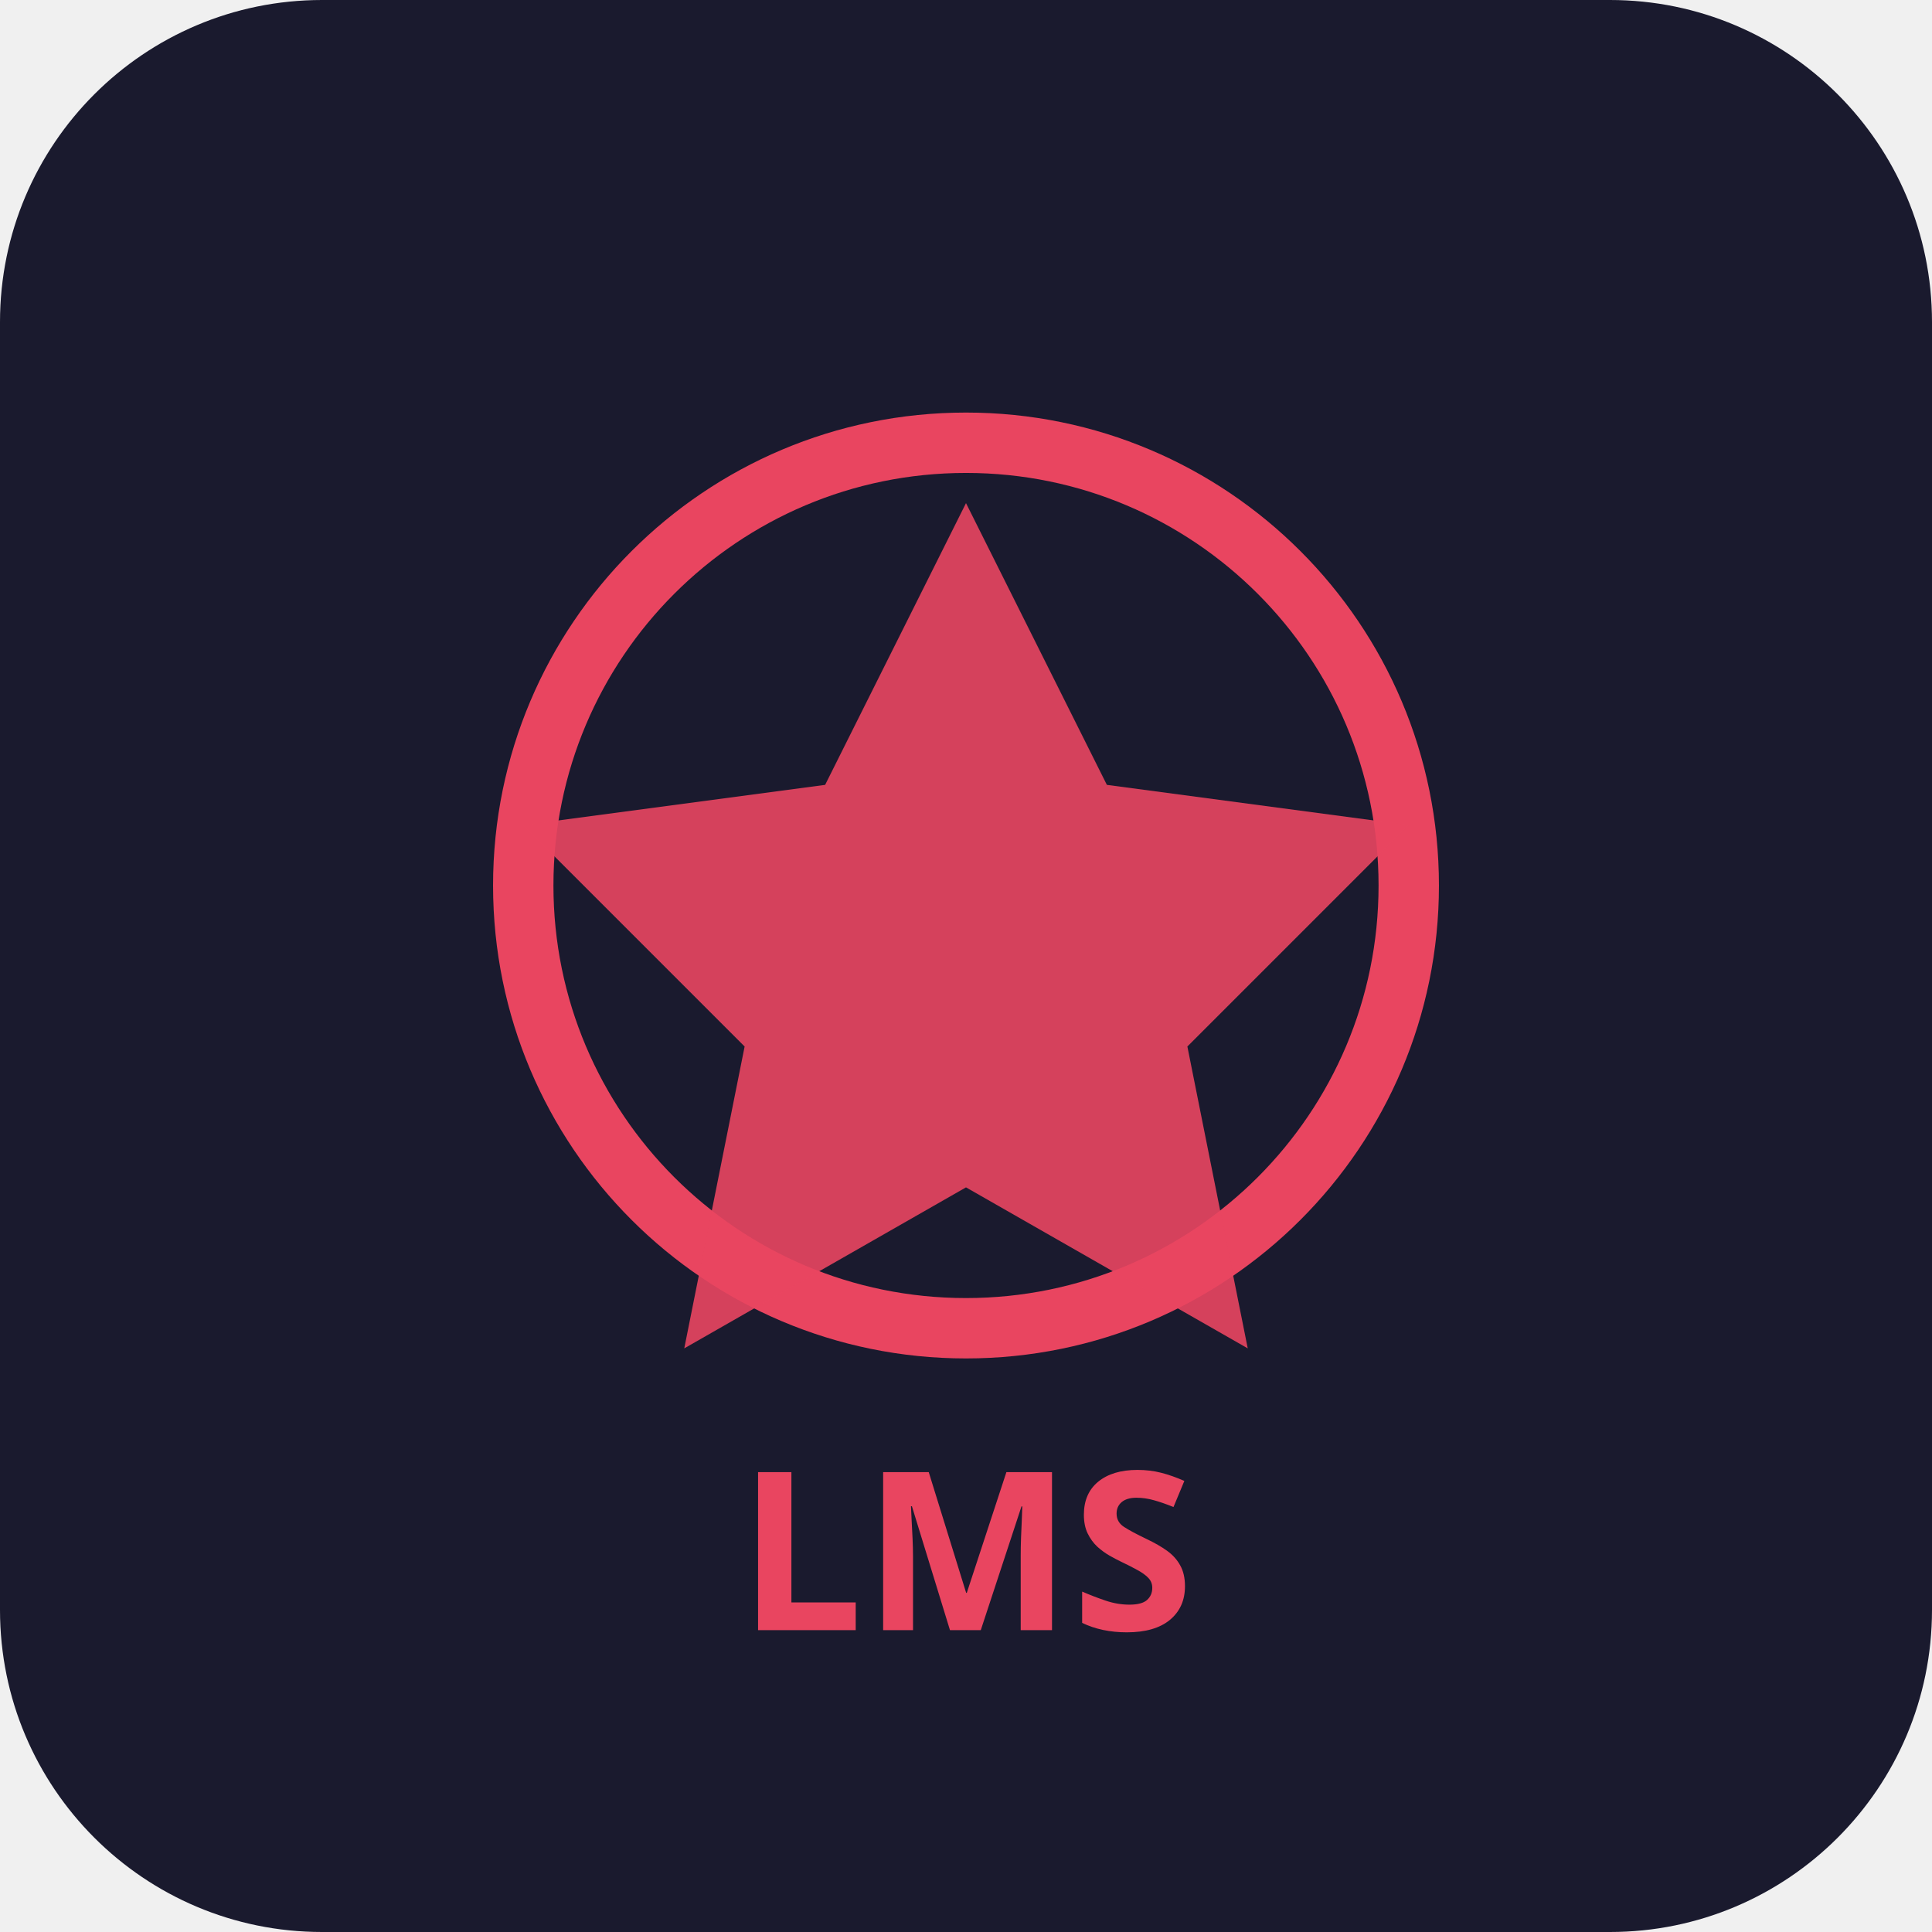
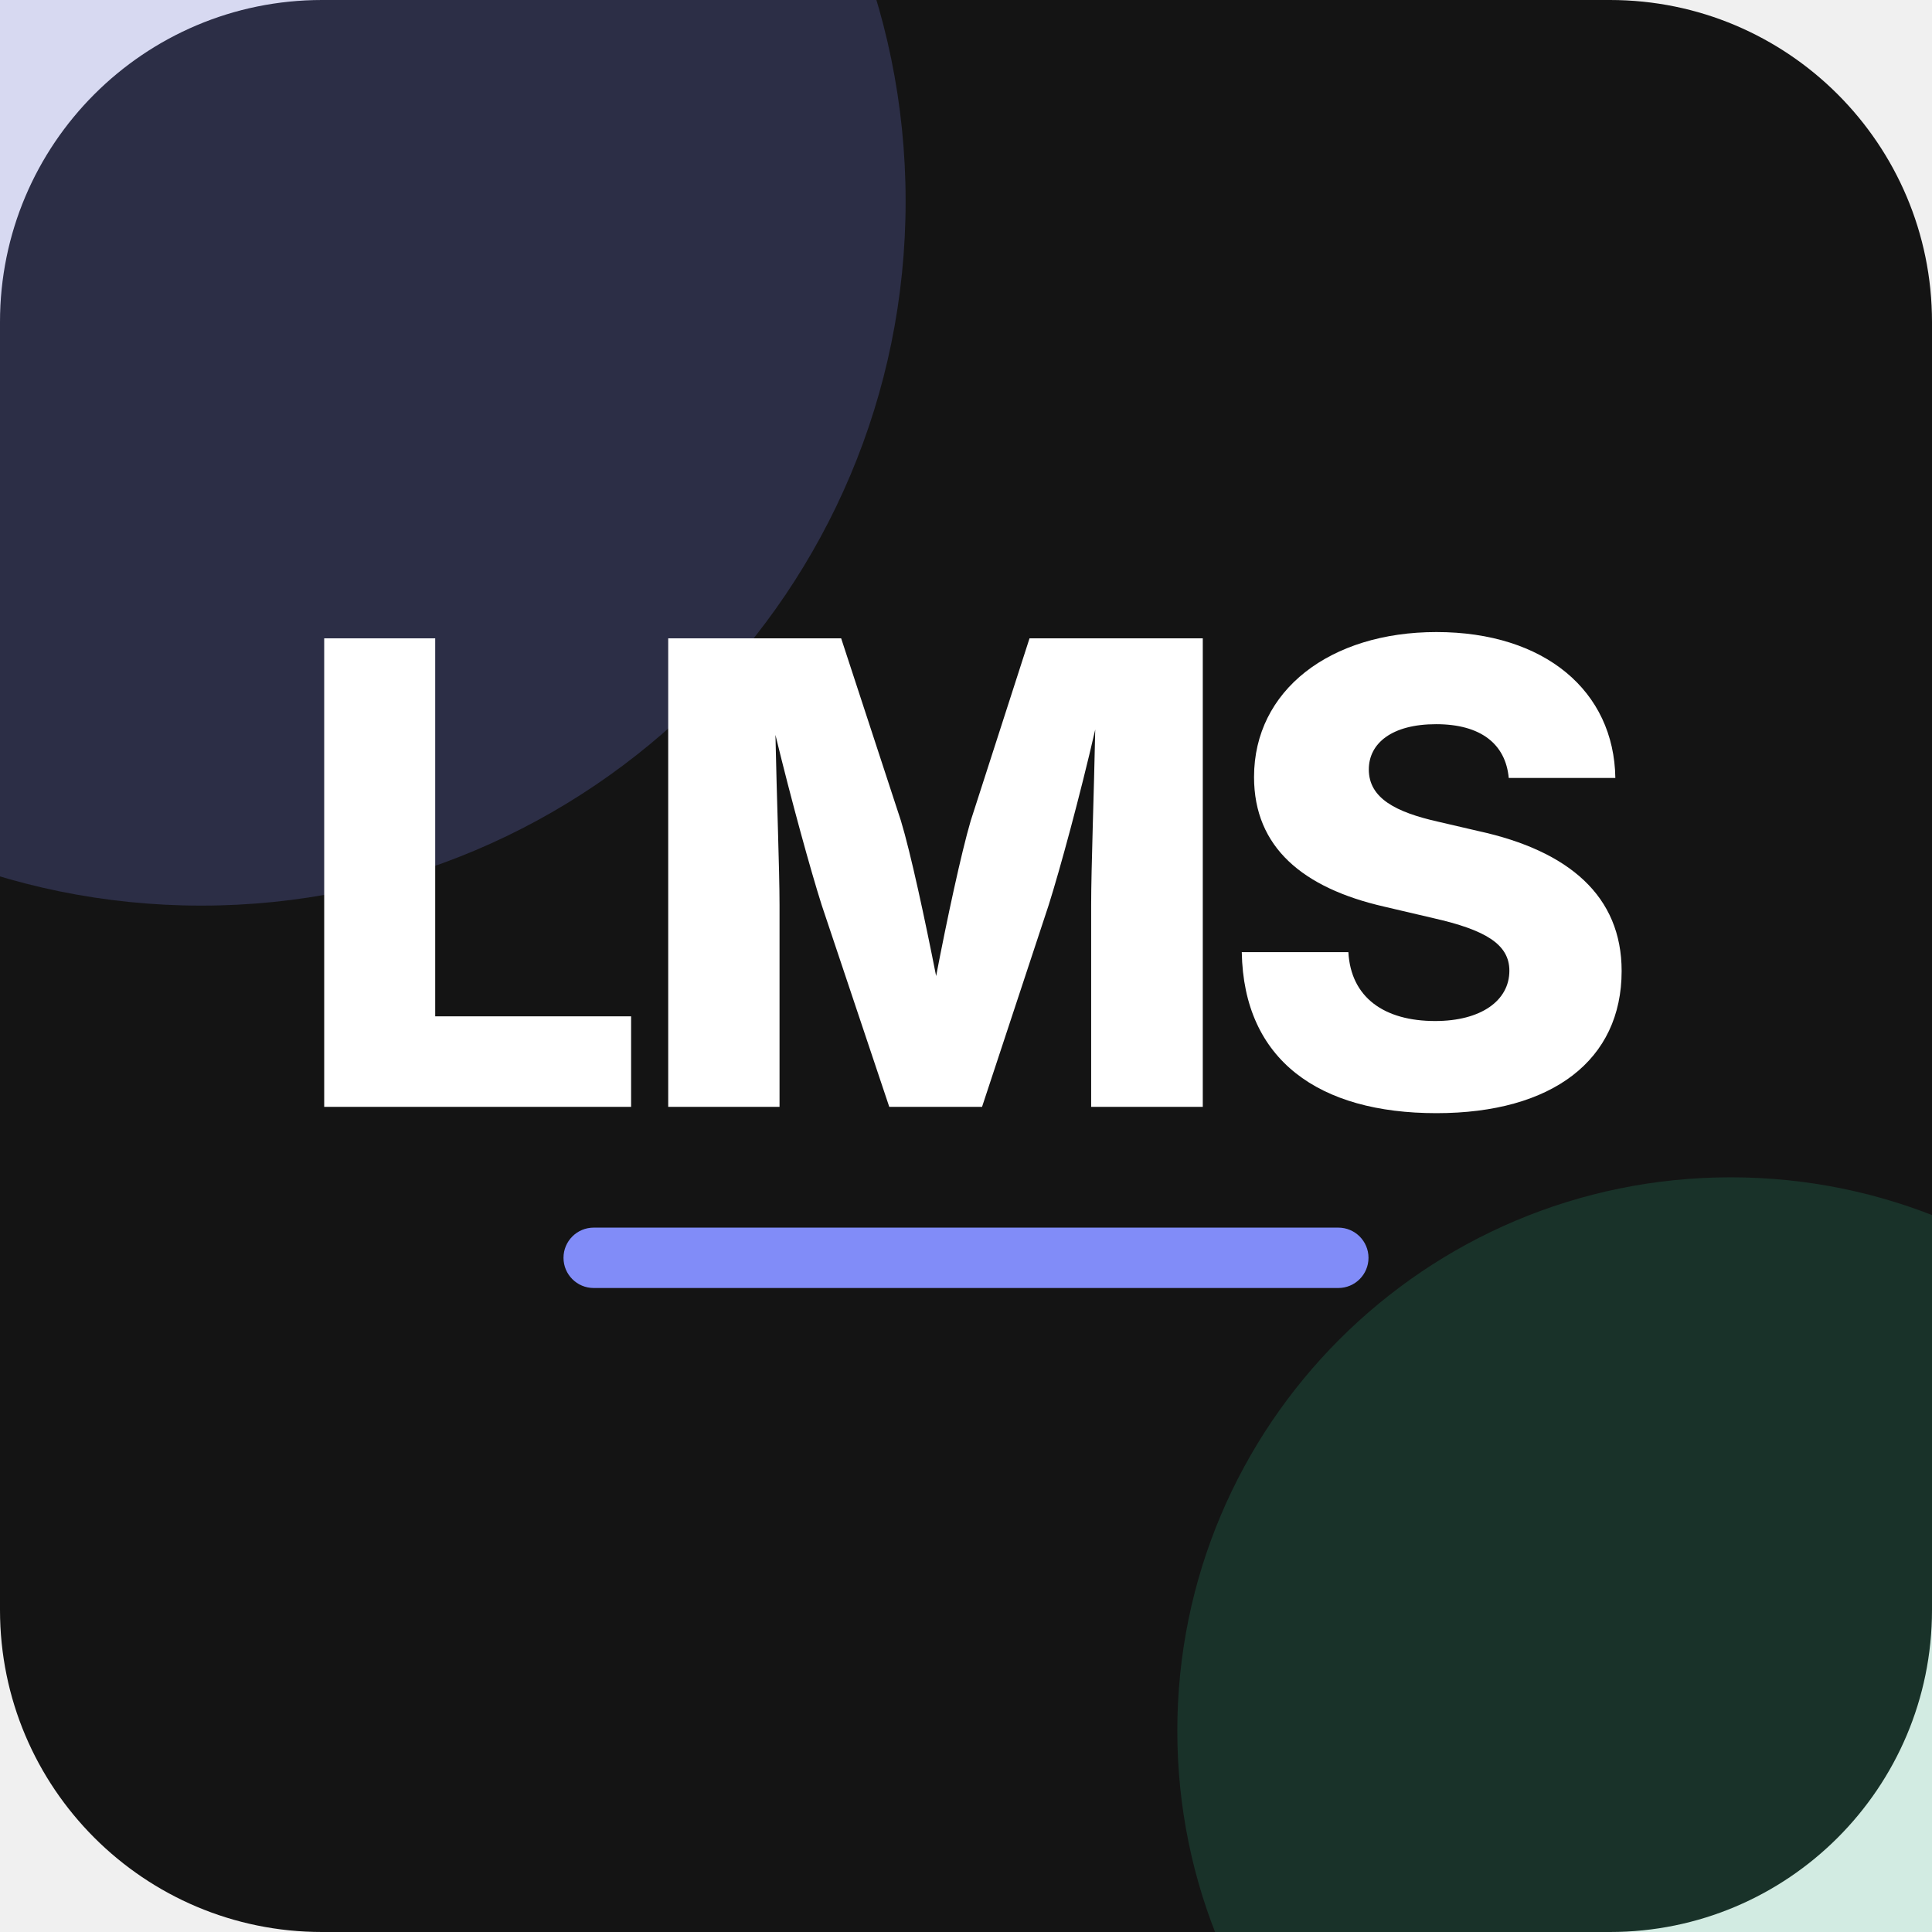
<svg xmlns="http://www.w3.org/2000/svg" viewBox="0 0 192 192">
-   <rect width="192" height="192" rx="32" fill="#1a1a2e" />
-   <circle cx="96" cy="88" r="44" fill="none" stroke="#e94560" stroke-width="6" />
-   <polygon points="96,50 110,78 140,82 118,104 124,134 96,118 68,134 74,104 52,82 82,78" fill="#e94560" opacity="0.9" />
-   <text x="96" y="162" font-family="system-ui,sans-serif" font-size="22" font-weight="700" text-anchor="middle" fill="#e94560">LMS</text>
+   <rect width="192" height="192" rx="32" fill="#141414" />
+   <circle cx="20" cy="20" r="70" fill="rgba(129,140,248,0.22)" />
+   <circle cx="172" cy="172" r="55" fill="rgba(52,211,153,0.16)" />
+   <text x="96" y="110" font-family="'Inter',system-ui,sans-serif" font-size="64" font-weight="800" text-anchor="middle" fill="#ffffff" letter-spacing="-2">LMS</text>
+   <rect x="56" y="122" width="80" height="6" rx="3" fill="#818cf8" />
</svg>
